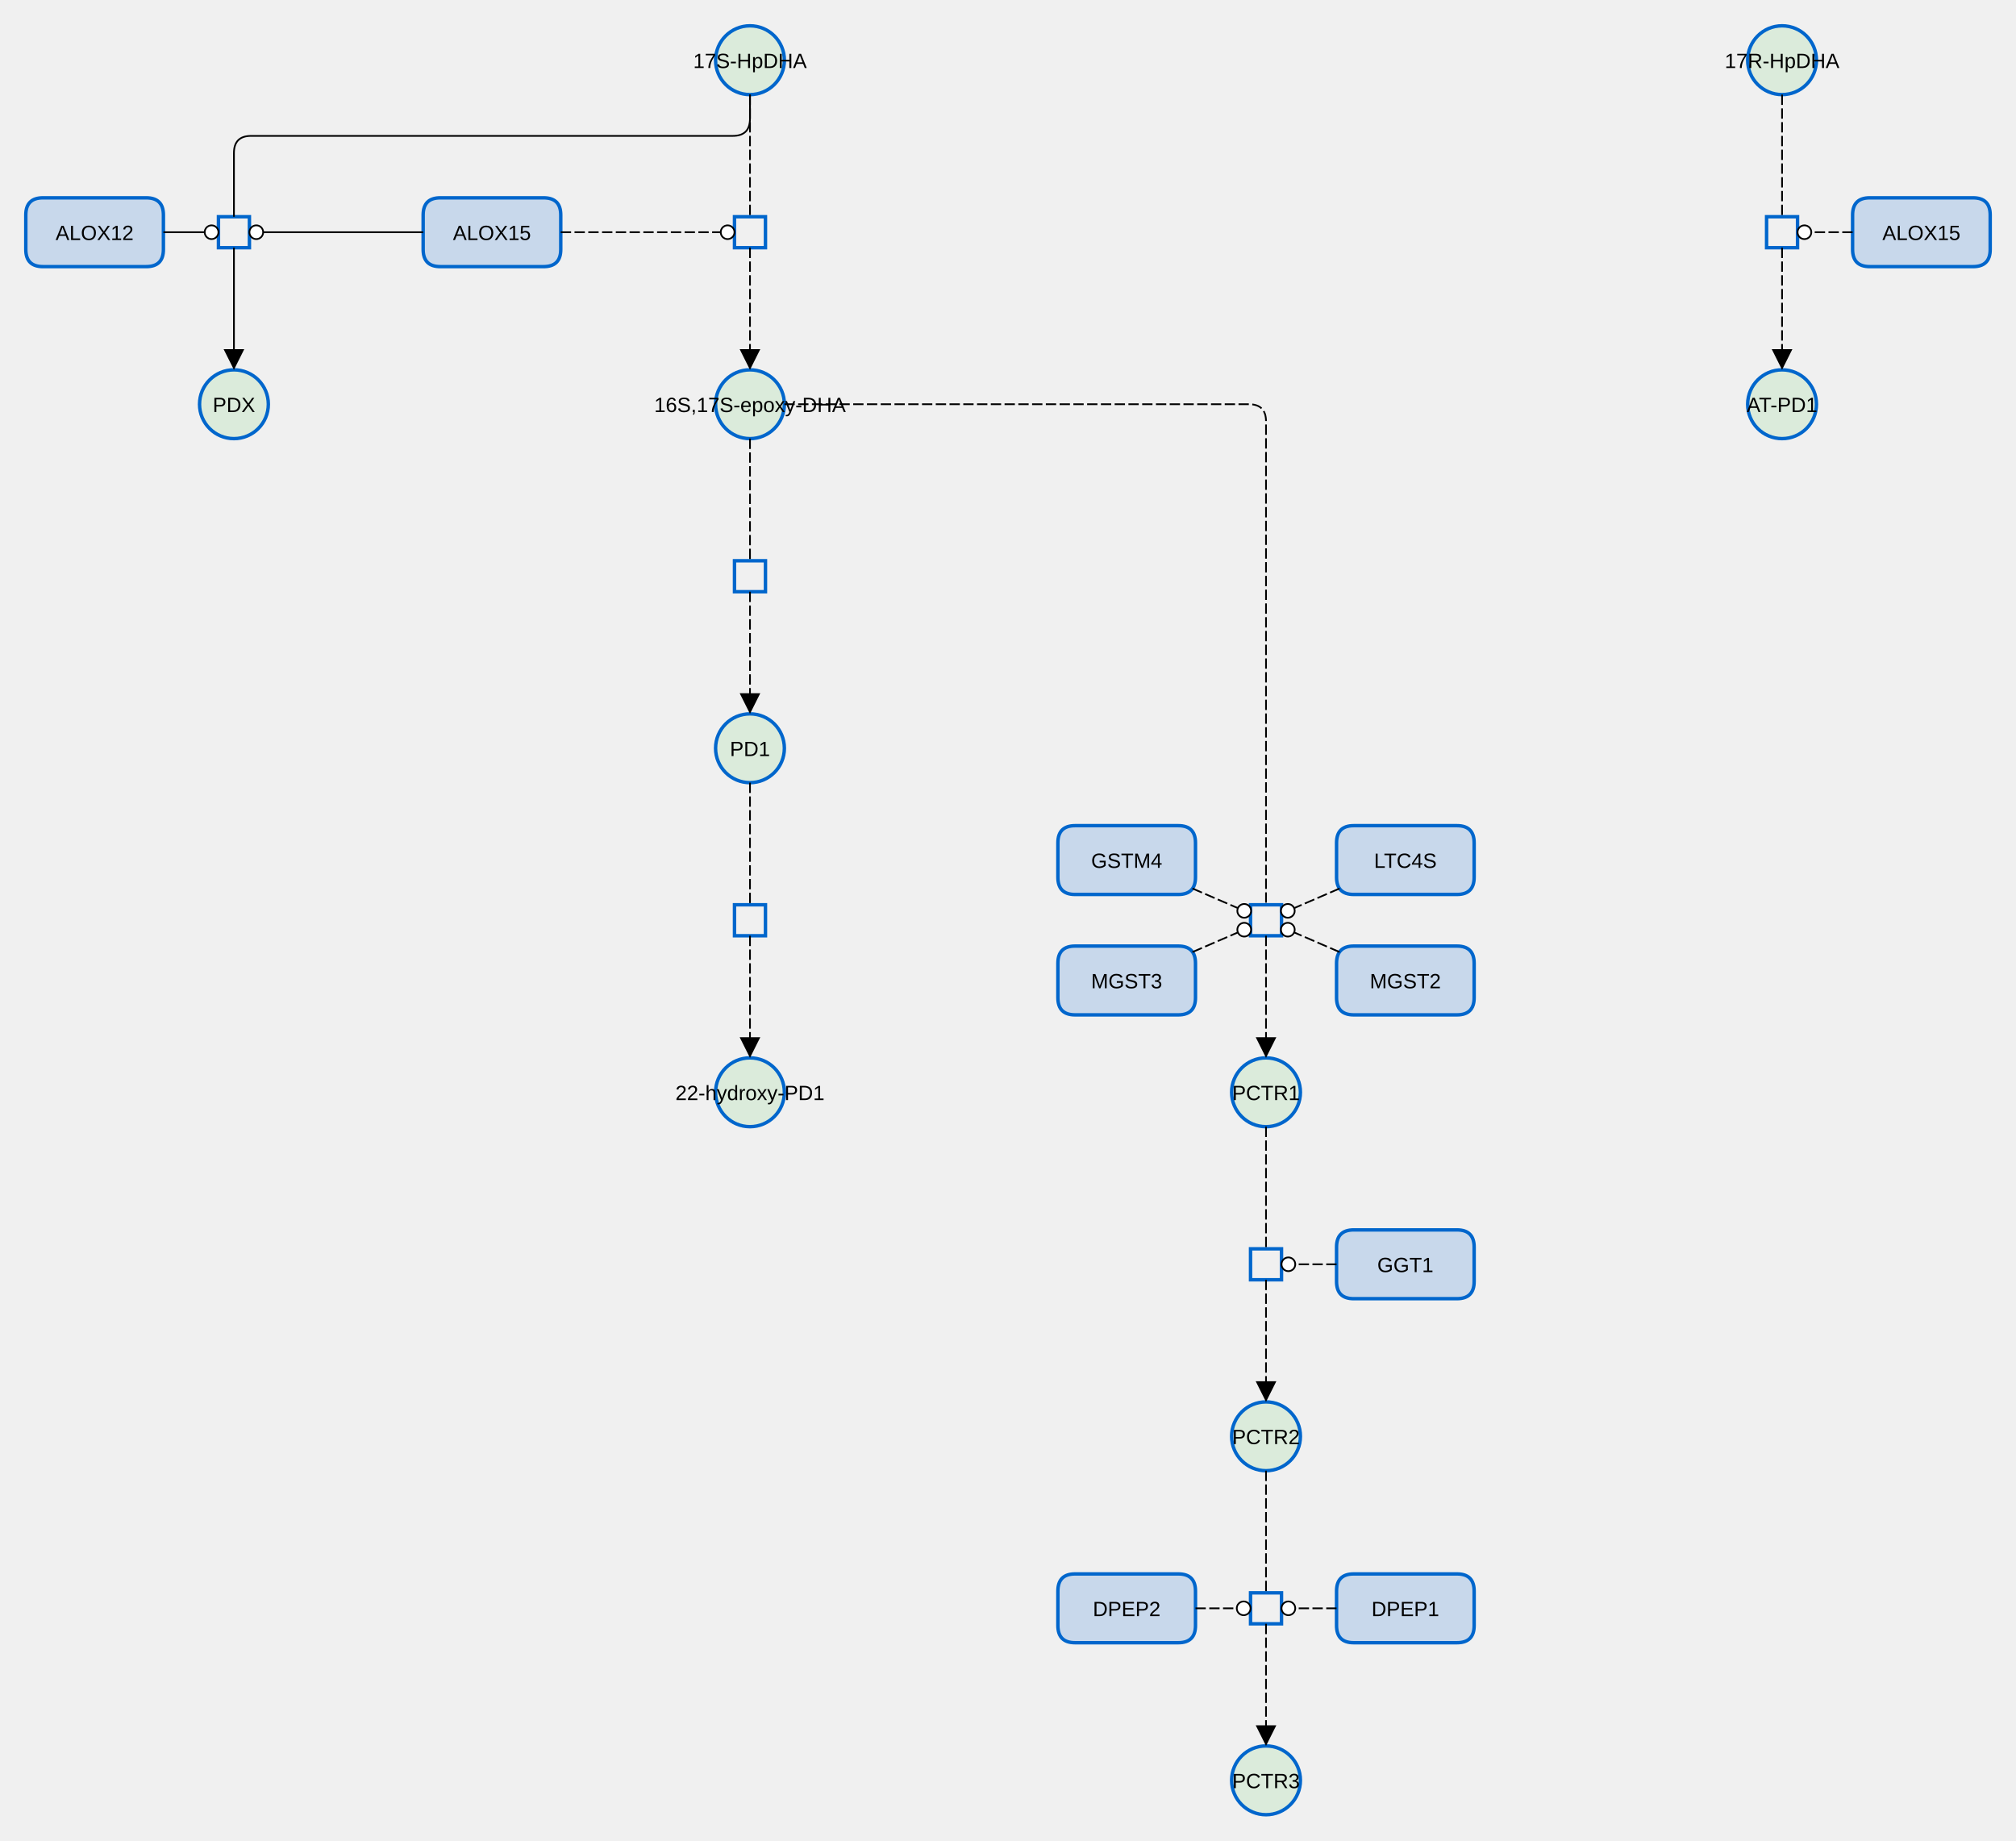
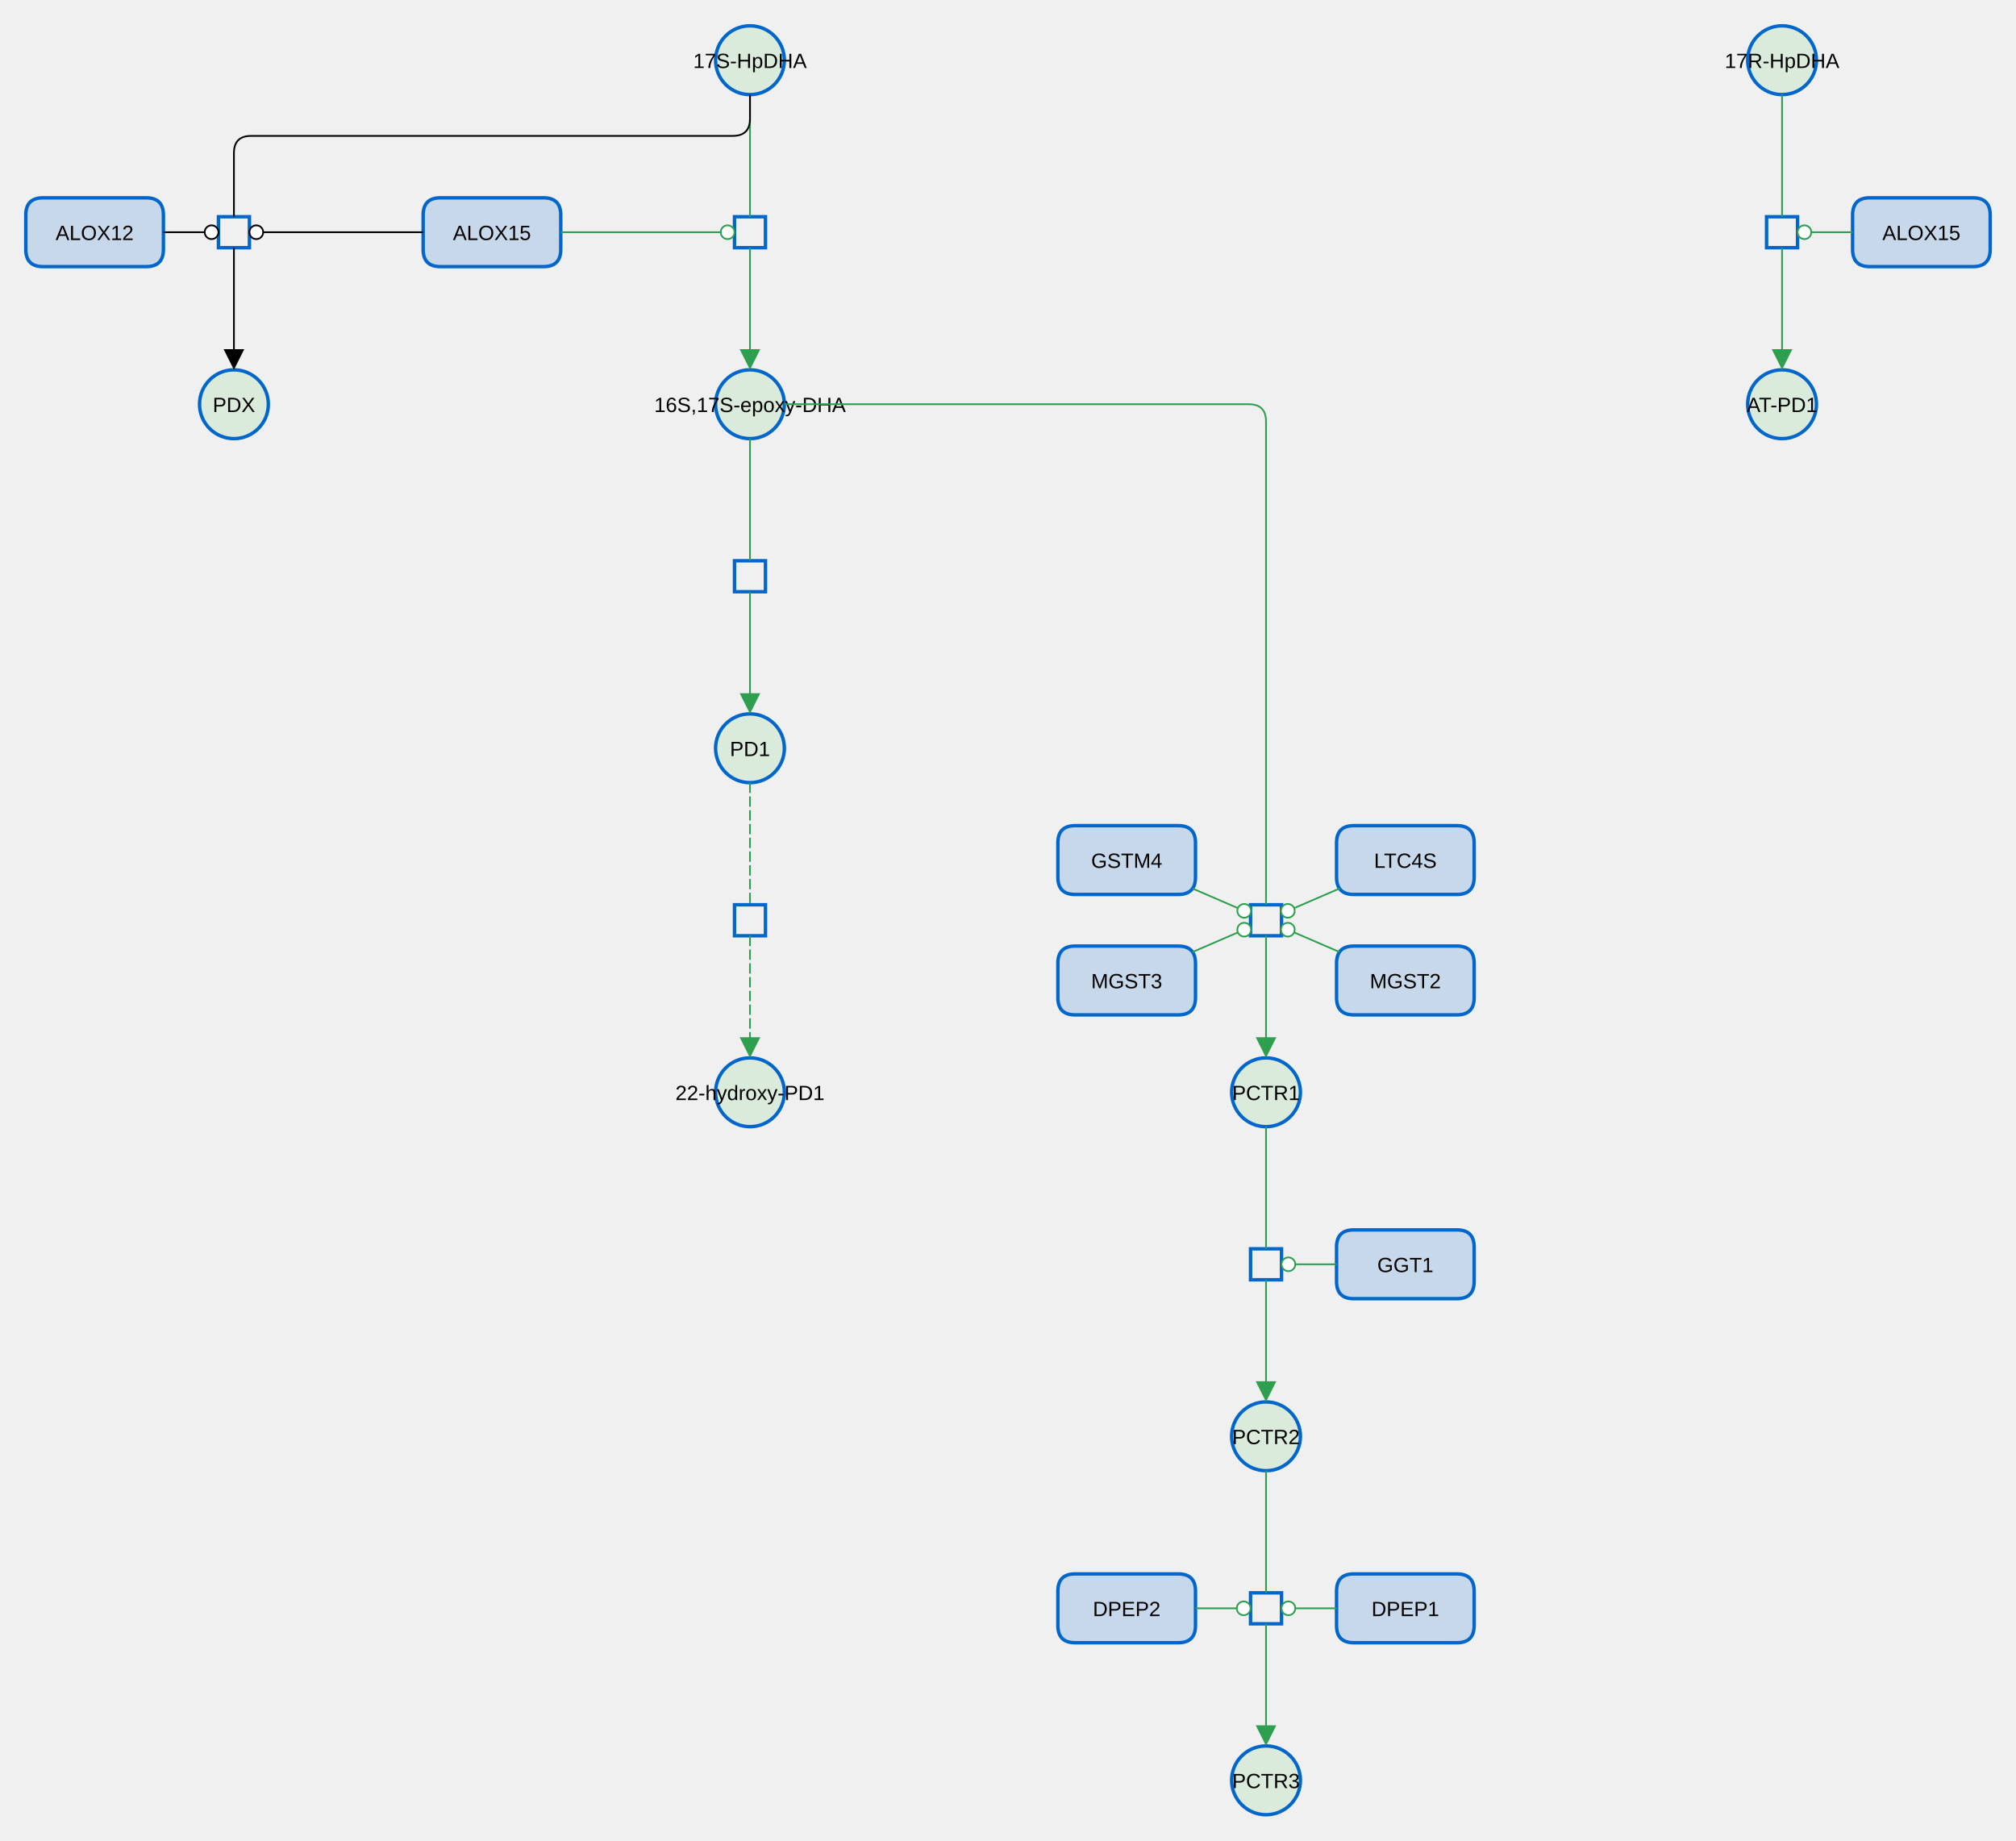
<svg xmlns="http://www.w3.org/2000/svg" width="1172" height="1070" viewBox="0 0 1172 1070" stroke-linecap="butt" stroke-miterlimit="10">
  <g transform="translate(436,35)">
    <path d="M-20 0 C-20 -11.046 -11.046 -20 0 -20 L0 -20 C11.046 -20 20 -11.046 20 0 L20 0 C20 11.046 11.046 20 0 20 L0 20 C-11.046 20 -20 11.046 -20 0 Z" fill="#DBEBDB" stroke="none" />
    <path d="M-20 0 C-20 -11.046 -11.046 -20 0 -20 L0 -20 C11.046 -20 20 -11.046 20 0 L20 0 C20 11.046 11.046 20 0 20 L0 20 C-11.046 20 -20 11.046 -20 0 Z" fill="none" stroke="#0066CC" stroke-width="2" />
    <text x="0" y="4.535" text-anchor="middle" font-family="'Dialog', Arial, Helvetica, sans-serif" font-size="12" fill="#000000" stroke="none" xml:space="preserve">17S-HpDHA</text>
    <path d="M580 0 C580 -11.046 588.954 -20 600 -20 L600 -20 C611.046 -20 620 -11.046 620 0 L620 0 C620 11.046 611.046 20 600 20 L600 20 C588.954 20 580 11.046 580 0 Z" fill="#DBEBDB" stroke="none" />
    <path d="M580 0 C580 -11.046 588.954 -20 600 -20 L600 -20 C611.046 -20 620 -11.046 620 0 L620 0 C620 11.046 611.046 20 600 20 L600 20 C588.954 20 580 11.046 580 0 Z" fill="none" stroke="#0066CC" stroke-width="2" />
    <text x="600" y="4.535" text-anchor="middle" font-family="'Dialog', Arial, Helvetica, sans-serif" font-size="12" fill="#000000" stroke="none" xml:space="preserve">17R-HpDHA</text>
    <path d="M-20 200 C-20 188.954 -11.046 180 0 180 L0 180 C11.046 180 20 188.954 20 200 L20 200 C20 211.046 11.046 220 0 220 L0 220 C-11.046 220 -20 211.046 -20 200 Z" fill="#DBEBDB" stroke="none" />
    <path d="M-20 200 C-20 188.954 -11.046 180 0 180 L0 180 C11.046 180 20 188.954 20 200 L20 200 C20 211.046 11.046 220 0 220 L0 220 C-11.046 220 -20 211.046 -20 200 Z" fill="none" stroke="#0066CC" stroke-width="2" />
    <text x="0" y="204.535" text-anchor="middle" font-family="'Dialog', Arial, Helvetica, sans-serif" font-size="12" fill="#000000" stroke="none" xml:space="preserve">16S,17S-epoxy-DHA</text>
    <path d="M-20 400 C-20 388.954 -11.046 380 0 380 L0 380 C11.046 380 20 388.954 20 400 L20 400 C20 411.046 11.046 420 0 420 L0 420 C-11.046 420 -20 411.046 -20 400 Z" fill="#DBEBDB" stroke="none" />
    <path d="M-20 400 C-20 388.954 -11.046 380 0 380 L0 380 C11.046 380 20 388.954 20 400 L20 400 C20 411.046 11.046 420 0 420 L0 420 C-11.046 420 -20 411.046 -20 400 Z" fill="none" stroke="#0066CC" stroke-width="2" />
    <text x="0" y="404.535" text-anchor="middle" font-family="'Dialog', Arial, Helvetica, sans-serif" font-size="12" fill="#000000" stroke="none" xml:space="preserve">PD1</text>
    <path d="M-320 200 C-320 188.954 -311.046 180 -300 180 L-300 180 C-288.954 180 -280 188.954 -280 200 L-280 200 C-280 211.046 -288.954 220 -300 220 L-300 220 C-311.046 220 -320 211.046 -320 200 Z" fill="#DBEBDB" stroke="none" />
    <path d="M-320 200 C-320 188.954 -311.046 180 -300 180 L-300 180 C-288.954 180 -280 188.954 -280 200 L-280 200 C-280 211.046 -288.954 220 -300 220 L-300 220 C-311.046 220 -320 211.046 -320 200 Z" fill="none" stroke="#0066CC" stroke-width="2" />
    <text x="-300" y="204.535" text-anchor="middle" font-family="'Dialog', Arial, Helvetica, sans-serif" font-size="12" fill="#000000" stroke="none" xml:space="preserve">PDX</text>
    <path d="M280 600 C280 588.954 288.954 580 300 580 L300 580 C311.046 580 320 588.954 320 600 L320 600 C320 611.046 311.046 620 300 620 L300 620 C288.954 620 280 611.046 280 600 Z" fill="#DBEBDB" stroke="none" />
    <path d="M280 600 C280 588.954 288.954 580 300 580 L300 580 C311.046 580 320 588.954 320 600 L320 600 C320 611.046 311.046 620 300 620 L300 620 C288.954 620 280 611.046 280 600 Z" fill="none" stroke="#0066CC" stroke-width="2" />
    <text x="300" y="604.535" text-anchor="middle" font-family="'Dialog', Arial, Helvetica, sans-serif" font-size="12" fill="#000000" stroke="none" xml:space="preserve">PCTR1</text>
    <path d="M580 200 C580 188.954 588.954 180 600 180 L600 180 C611.046 180 620 188.954 620 200 L620 200 C620 211.046 611.046 220 600 220 L600 220 C588.954 220 580 211.046 580 200 Z" fill="#DBEBDB" stroke="none" />
    <path d="M580 200 C580 188.954 588.954 180 600 180 L600 180 C611.046 180 620 188.954 620 200 L620 200 C620 211.046 611.046 220 600 220 L600 220 C588.954 220 580 211.046 580 200 Z" fill="none" stroke="#0066CC" stroke-width="2" />
    <text x="600" y="204.535" text-anchor="middle" font-family="'Dialog', Arial, Helvetica, sans-serif" font-size="12" fill="#000000" stroke="none" xml:space="preserve">AT-PD1</text>
    <path d="M280 800 C280 788.954 288.954 780 300 780 L300 780 C311.046 780 320 788.954 320 800 L320 800 C320 811.046 311.046 820 300 820 L300 820 C288.954 820 280 811.046 280 800 Z" fill="#DBEBDB" stroke="none" />
    <path d="M280 800 C280 788.954 288.954 780 300 780 L300 780 C311.046 780 320 788.954 320 800 L320 800 C320 811.046 311.046 820 300 820 L300 820 C288.954 820 280 811.046 280 800 Z" fill="none" stroke="#0066CC" stroke-width="2" />
    <text x="300" y="804.535" text-anchor="middle" font-family="'Dialog', Arial, Helvetica, sans-serif" font-size="12" fill="#000000" stroke="none" xml:space="preserve">PCTR2</text>
    <path d="M280 1000 C280 988.954 288.954 980 300 980 L300 980 C311.046 980 320 988.954 320 1000 L320 1000 C320 1011.046 311.046 1020 300 1020 L300 1020 C288.954 1020 280 1011.046 280 1000 Z" fill="#DBEBDB" stroke="none" />
    <path d="M280 1000 C280 988.954 288.954 980 300 980 L300 980 C311.046 980 320 988.954 320 1000 L320 1000 C320 1011.046 311.046 1020 300 1020 L300 1020 C288.954 1020 280 1011.046 280 1000 Z" fill="none" stroke="#0066CC" stroke-width="2" />
    <text x="300" y="1004.535" text-anchor="middle" font-family="'Dialog', Arial, Helvetica, sans-serif" font-size="12" fill="#000000" stroke="none" xml:space="preserve">PCTR3</text>
    <path d="M-20 600 C-20 588.954 -11.046 580 0 580 L0 580 C11.046 580 20 588.954 20 600 L20 600 C20 611.046 11.046 620 0 620 L0 620 C-11.046 620 -20 611.046 -20 600 Z" fill="#DBEBDB" stroke="none" />
    <path d="M-20 600 C-20 588.954 -11.046 580 0 580 L0 580 C11.046 580 20 588.954 20 600 L20 600 C20 611.046 11.046 620 0 620 L0 620 C-11.046 620 -20 611.046 -20 600 Z" fill="none" stroke="#0066CC" stroke-width="2" />
    <text x="0" y="604.535" text-anchor="middle" font-family="'Dialog', Arial, Helvetica, sans-serif" font-size="12" fill="#000000" stroke="none" xml:space="preserve">22-hydroxy-PD1</text>
    <path d="M-9 91 L9 91 L9 109 L-9 109 Z" fill="none" stroke="#0066CC" stroke-width="2" />
    <path d="M-9 291 L9 291 L9 309 L-9 309 Z" fill="none" stroke="#0066CC" stroke-width="2" />
    <path d="M-309 91 L-291 91 L-291 109 L-309 109 Z" fill="none" stroke="#0066CC" stroke-width="2" />
    <path d="M591 91 L609 91 L609 109 L591 109 Z" fill="none" stroke="#0066CC" stroke-width="2" />
    <path d="M291 491 L309 491 L309 509 L291 509 Z" fill="none" stroke="#0066CC" stroke-width="2" />
    <path d="M291 691 L309 691 L309 709 L291 709 Z" fill="none" stroke="#0066CC" stroke-width="2" />
    <path d="M291 891 L309 891 L309 909 L291 909 Z" fill="none" stroke="#0066CC" stroke-width="2" />
    <path d="M-9 491 L9 491 L9 509 L-9 509 Z" fill="none" stroke="#0066CC" stroke-width="2" />
    <path d="M-190 90 Q-190 80 -180 80 L-120 80 Q-110 80 -110 90 L-110 110 Q-110 120 -120 120 L-180 120 Q-190 120 -190 110 Z" fill="#C8D8EB" stroke="none" />
    <path d="M-190 90 Q-190 80 -180 80 L-120 80 Q-110 80 -110 90 L-110 110 Q-110 120 -120 120 L-180 120 Q-190 120 -190 110 Z" fill="none" stroke="#0066CC" stroke-width="2" />
    <text x="-150" y="104.535" text-anchor="middle" font-family="'Dialog', Arial, Helvetica, sans-serif" font-size="12" fill="#000000" stroke="none" xml:space="preserve">ALOX15</text>
    <path d="M-421 90 Q-421 80 -411 80 L-351 80 Q-341 80 -341 90 L-341 110 Q-341 120 -351 120 L-411 120 Q-421 120 -421 110 Z" fill="#C8D8EB" stroke="none" />
    <path d="M-421 90 Q-421 80 -411 80 L-351 80 Q-341 80 -341 90 L-341 110 Q-341 120 -351 120 L-411 120 Q-421 120 -421 110 Z" fill="none" stroke="#0066CC" stroke-width="2" />
    <text x="-381" y="104.535" text-anchor="middle" font-family="'Dialog', Arial, Helvetica, sans-serif" font-size="12" fill="#000000" stroke="none" xml:space="preserve">ALOX12</text>
    <path d="M179 455 Q179 445 189 445 L249 445 Q259 445 259 455 L259 475 Q259 485 249 485 L189 485 Q179 485 179 475 Z" fill="#C8D8EB" stroke="none" />
    <path d="M179 455 Q179 445 189 445 L249 445 Q259 445 259 455 L259 475 Q259 485 249 485 L189 485 Q179 485 179 475 Z" fill="none" stroke="#0066CC" stroke-width="2" />
    <text x="219" y="469.535" text-anchor="middle" font-family="'Dialog', Arial, Helvetica, sans-serif" font-size="12" fill="#000000" stroke="none" xml:space="preserve">GSTM4</text>
    <path d="M179 525 Q179 515 189 515 L249 515 Q259 515 259 525 L259 545 Q259 555 249 555 L189 555 Q179 555 179 545 Z" fill="#C8D8EB" stroke="none" />
    <path d="M179 525 Q179 515 189 515 L249 515 Q259 515 259 525 L259 545 Q259 555 249 555 L189 555 Q179 555 179 545 Z" fill="none" stroke="#0066CC" stroke-width="2" />
    <text x="219" y="539.535" text-anchor="middle" font-family="'Dialog', Arial, Helvetica, sans-serif" font-size="12" fill="#000000" stroke="none" xml:space="preserve">MGST3</text>
    <path d="M341 455 Q341 445 351 445 L411 445 Q421 445 421 455 L421 475 Q421 485 411 485 L351 485 Q341 485 341 475 Z" fill="#C8D8EB" stroke="none" />
    <path d="M341 455 Q341 445 351 445 L411 445 Q421 445 421 455 L421 475 Q421 485 411 485 L351 485 Q341 485 341 475 Z" fill="none" stroke="#0066CC" stroke-width="2" />
    <text x="381" y="469.535" text-anchor="middle" font-family="'Dialog', Arial, Helvetica, sans-serif" font-size="12" fill="#000000" stroke="none" xml:space="preserve">LTC4S</text>
    <path d="M341 525 Q341 515 351 515 L411 515 Q421 515 421 525 L421 545 Q421 555 411 555 L351 555 Q341 555 341 545 Z" fill="#C8D8EB" stroke="none" />
    <path d="M341 525 Q341 515 351 515 L411 515 Q421 515 421 525 L421 545 Q421 555 411 555 L351 555 Q341 555 341 545 Z" fill="none" stroke="#0066CC" stroke-width="2" />
    <text x="381" y="539.535" text-anchor="middle" font-family="'Dialog', Arial, Helvetica, sans-serif" font-size="12" fill="#000000" stroke="none" xml:space="preserve">MGST2</text>
    <path d="M341 690 Q341 680 351 680 L411 680 Q421 680 421 690 L421 710 Q421 720 411 720 L351 720 Q341 720 341 710 Z" fill="#C8D8EB" stroke="none" />
    <path d="M341 690 Q341 680 351 680 L411 680 Q421 680 421 690 L421 710 Q421 720 411 720 L351 720 Q341 720 341 710 Z" fill="none" stroke="#0066CC" stroke-width="2" />
    <text x="381" y="704.535" text-anchor="middle" font-family="'Dialog', Arial, Helvetica, sans-serif" font-size="12" fill="#000000" stroke="none" xml:space="preserve">GGT1</text>
    <path d="M179 890 Q179 880 189 880 L249 880 Q259 880 259 890 L259 910 Q259 920 249 920 L189 920 Q179 920 179 910 Z" fill="#C8D8EB" stroke="none" />
    <path d="M179 890 Q179 880 189 880 L249 880 Q259 880 259 890 L259 910 Q259 920 249 920 L189 920 Q179 920 179 910 Z" fill="none" stroke="#0066CC" stroke-width="2" />
    <text x="219" y="904.535" text-anchor="middle" font-family="'Dialog', Arial, Helvetica, sans-serif" font-size="12" fill="#000000" stroke="none" xml:space="preserve">DPEP2</text>
    <path d="M341 890 Q341 880 351 880 L411 880 Q421 880 421 890 L421 910 Q421 920 411 920 L351 920 Q341 920 341 910 Z" fill="#C8D8EB" stroke="none" />
    <path d="M341 890 Q341 880 351 880 L411 880 Q421 880 421 890 L421 910 Q421 920 411 920 L351 920 Q341 920 341 910 Z" fill="none" stroke="#0066CC" stroke-width="2" />
    <text x="381" y="904.535" text-anchor="middle" font-family="'Dialog', Arial, Helvetica, sans-serif" font-size="12" fill="#000000" stroke="none" xml:space="preserve">DPEP1</text>
    <path d="M641 90 Q641 80 651 80 L711 80 Q721 80 721 90 L721 110 Q721 120 711 120 L651 120 Q641 120 641 110 Z" fill="#C8D8EB" stroke="none" />
    <path d="M641 90 Q641 80 651 80 L711 80 Q721 80 721 90 L721 110 Q721 120 711 120 L651 120 Q641 120 641 110 Z" fill="none" stroke="#0066CC" stroke-width="2" />
    <text x="681" y="104.535" text-anchor="middle" font-family="'Dialog', Arial, Helvetica, sans-serif" font-size="12" fill="#000000" stroke="none" xml:space="preserve">ALOX15</text>
-     <path d="M-110 100 L-17 100" fill="none" stroke="#000000" stroke-dasharray="6 2" />
-     <circle cx="-13" cy="100" r="4" fill="white" stroke="#000000" />
+     <path d="M-110 100 L-17 100" fill="none" stroke="#2E9E4F" />
+     <circle cx="-13" cy="100" r="4" fill="white" stroke="#2E9E4F" />
    <path d="M-190 100 L-283 100" fill="none" stroke="#000000" />
    <circle cx="-287" cy="100" r="4" fill="white" stroke="#000000" />
-     <path d="M0 20 L0 91" fill="none" stroke="#000000" stroke-dasharray="6 2" />
-     <path d="M0 109 L0 169" fill="none" stroke="#000000" stroke-dasharray="6 2" />
-     <path d="M0 180 L-6 168 L6 168 Z" fill="#000000" stroke="none" />
-     <path d="M0 220 L0 291" fill="none" stroke="#000000" stroke-dasharray="6 2" />
-     <path d="M0 309 L0 369" fill="none" stroke="#000000" stroke-dasharray="6 2" />
-     <path d="M0 380 L-6 368 L6 368 Z" fill="#000000" stroke="none" />
+     <path d="M0 20 L0 91" fill="none" stroke="#2E9E4F" />
+     <path d="M0 109 L0 169" fill="none" stroke="#2E9E4F" />
+     <path d="M0 180 L-6 168 L6 168 Z" fill="#2E9E4F" stroke="none" />
+     <path d="M0 220 L0 291" fill="none" stroke="#2E9E4F" />
+     <path d="M0 309 L0 369" fill="none" stroke="#2E9E4F" />
+     <path d="M0 380 L-6 368 L6 368 Z" fill="#2E9E4F" stroke="none" />
    <path d="M-341 100 L-317 100" fill="none" stroke="#000000" />
    <circle cx="-313" cy="100" r="4" fill="white" stroke="#000000" />
    <path d="M0 20 L0 34 Q0 44 -10 44 L-290 44 Q-300 44 -300 54 L-300 91" fill="none" stroke="#000000" />
    <path d="M-300 109 L-300 169" fill="none" stroke="#000000" />
    <path d="M-300 180 L-306 168 L-294 168 Z" fill="#000000" stroke="none" />
-     <path d="M257.255 481.53 L283.656 492.938" fill="none" stroke="#000000" stroke-dasharray="6 2" />
-     <circle cx="287.328" cy="494.524" r="4" fill="white" stroke="#000000" />
-     <path d="M257.255 518.47 L283.656 507.062" fill="none" stroke="#000000" stroke-dasharray="6 2" />
-     <circle cx="287.328" cy="505.476" r="4" fill="white" stroke="#000000" />
-     <path d="M342.745 481.53 L316.344 492.938" fill="none" stroke="#000000" stroke-dasharray="6 2" />
-     <circle cx="312.672" cy="494.524" r="4" fill="white" stroke="#000000" />
-     <path d="M342.745 518.47 L316.344 507.062" fill="none" stroke="#000000" stroke-dasharray="6 2" />
-     <circle cx="312.672" cy="505.476" r="4" fill="white" stroke="#000000" />
-     <path d="M20 200 L290 200 Q300 200 300 210 L300 491" fill="none" stroke="#000000" stroke-dasharray="6 2" />
-     <path d="M300 509 L300 569" fill="none" stroke="#000000" stroke-dasharray="6 2" />
-     <path d="M300 580 L294 568 L306 568 Z" fill="#000000" stroke="none" />
-     <path d="M341 700 L317 700" fill="none" stroke="#000000" stroke-dasharray="6 2" />
-     <circle cx="313" cy="700" r="4" fill="white" stroke="#000000" />
-     <path d="M300 620 L300 691" fill="none" stroke="#000000" stroke-dasharray="6 2" />
-     <path d="M300 709 L300 769" fill="none" stroke="#000000" stroke-dasharray="6 2" />
-     <path d="M300 780 L294 768 L306 768 Z" fill="#000000" stroke="none" />
-     <path d="M259 900 L283 900" fill="none" stroke="#000000" stroke-dasharray="6 2" />
-     <circle cx="287" cy="900" r="4" fill="white" stroke="#000000" />
-     <path d="M341 900 L317 900" fill="none" stroke="#000000" stroke-dasharray="6 2" />
-     <circle cx="313" cy="900" r="4" fill="white" stroke="#000000" />
-     <path d="M300 820 L300 891" fill="none" stroke="#000000" stroke-dasharray="6 2" />
-     <path d="M300 909 L300 969" fill="none" stroke="#000000" stroke-dasharray="6 2" />
-     <path d="M300 980 L294 968 L306 968 Z" fill="#000000" stroke="none" />
-     <path d="M641 100 L617 100" fill="none" stroke="#000000" stroke-dasharray="6 2" />
-     <circle cx="613" cy="100" r="4" fill="white" stroke="#000000" />
-     <path d="M600 20 L600 91" fill="none" stroke="#000000" stroke-dasharray="6 2" />
-     <path d="M600 109 L600 169" fill="none" stroke="#000000" stroke-dasharray="6 2" />
-     <path d="M600 180 L594 168 L606 168 Z" fill="#000000" stroke="none" />
-     <path d="M0 420 L0 491" fill="none" stroke="#000000" stroke-dasharray="6 2" />
-     <path d="M0 509 L0 569" fill="none" stroke="#000000" stroke-dasharray="6 2" />
-     <path d="M0 580 L-6 568 L6 568 Z" fill="#000000" stroke="none" />
+     <path d="M257.255 481.53 L283.656 492.938" fill="none" stroke="#2E9E4F" />
+     <circle cx="287.328" cy="494.524" r="4" fill="white" stroke="#2E9E4F" />
+     <path d="M257.255 518.47 L283.656 507.062" fill="none" stroke="#2E9E4F" />
+     <circle cx="287.328" cy="505.476" r="4" fill="white" stroke="#2E9E4F" />
+     <path d="M342.745 481.53 L316.344 492.938" fill="none" stroke="#2E9E4F" />
+     <circle cx="312.672" cy="494.524" r="4" fill="white" stroke="#2E9E4F" />
+     <path d="M342.745 518.47 L316.344 507.062" fill="none" stroke="#2E9E4F" />
+     <circle cx="312.672" cy="505.476" r="4" fill="white" stroke="#2E9E4F" />
+     <path d="M20 200 L290 200 Q300 200 300 210 L300 491" fill="none" stroke="#2E9E4F" />
+     <path d="M300 509 L300 569" fill="none" stroke="#2E9E4F" />
+     <path d="M300 580 L294 568 L306 568 Z" fill="#2E9E4F" stroke="none" />
+     <path d="M341 700 L317 700" fill="none" stroke="#2E9E4F" />
+     <circle cx="313" cy="700" r="4" fill="white" stroke="#2E9E4F" />
+     <path d="M300 620 L300 691" fill="none" stroke="#2E9E4F" />
+     <path d="M300 709 L300 769" fill="none" stroke="#2E9E4F" />
+     <path d="M300 780 L294 768 L306 768 Z" fill="#2E9E4F" stroke="none" />
+     <path d="M259 900 L283 900" fill="none" stroke="#2E9E4F" />
+     <circle cx="287" cy="900" r="4" fill="white" stroke="#2E9E4F" />
+     <path d="M341 900 L317 900" fill="none" stroke="#2E9E4F" />
+     <circle cx="313" cy="900" r="4" fill="white" stroke="#2E9E4F" />
+     <path d="M300 820 L300 891" fill="none" stroke="#2E9E4F" />
+     <path d="M300 909 L300 969" fill="none" stroke="#2E9E4F" />
+     <path d="M300 980 L294 968 L306 968 Z" fill="#2E9E4F" stroke="none" />
+     <path d="M641 100 L617 100" fill="none" stroke="#2E9E4F" />
+     <circle cx="613" cy="100" r="4" fill="white" stroke="#2E9E4F" />
+     <path d="M600 20 L600 91" fill="none" stroke="#2E9E4F" />
+     <path d="M600 109 L600 169" fill="none" stroke="#2E9E4F" />
+     <path d="M600 180 L594 168 L606 168 Z" fill="#2E9E4F" stroke="none" />
+     <path d="M0 420 L0 491" fill="none" stroke="#2E9E4F" stroke-dasharray="6 2" />
+     <path d="M0 509 L0 569" fill="none" stroke="#2E9E4F" stroke-dasharray="6 2" />
+     <path d="M0 580 L-6 568 L6 568 Z" fill="#2E9E4F" stroke="none" />
  </g>
</svg>
